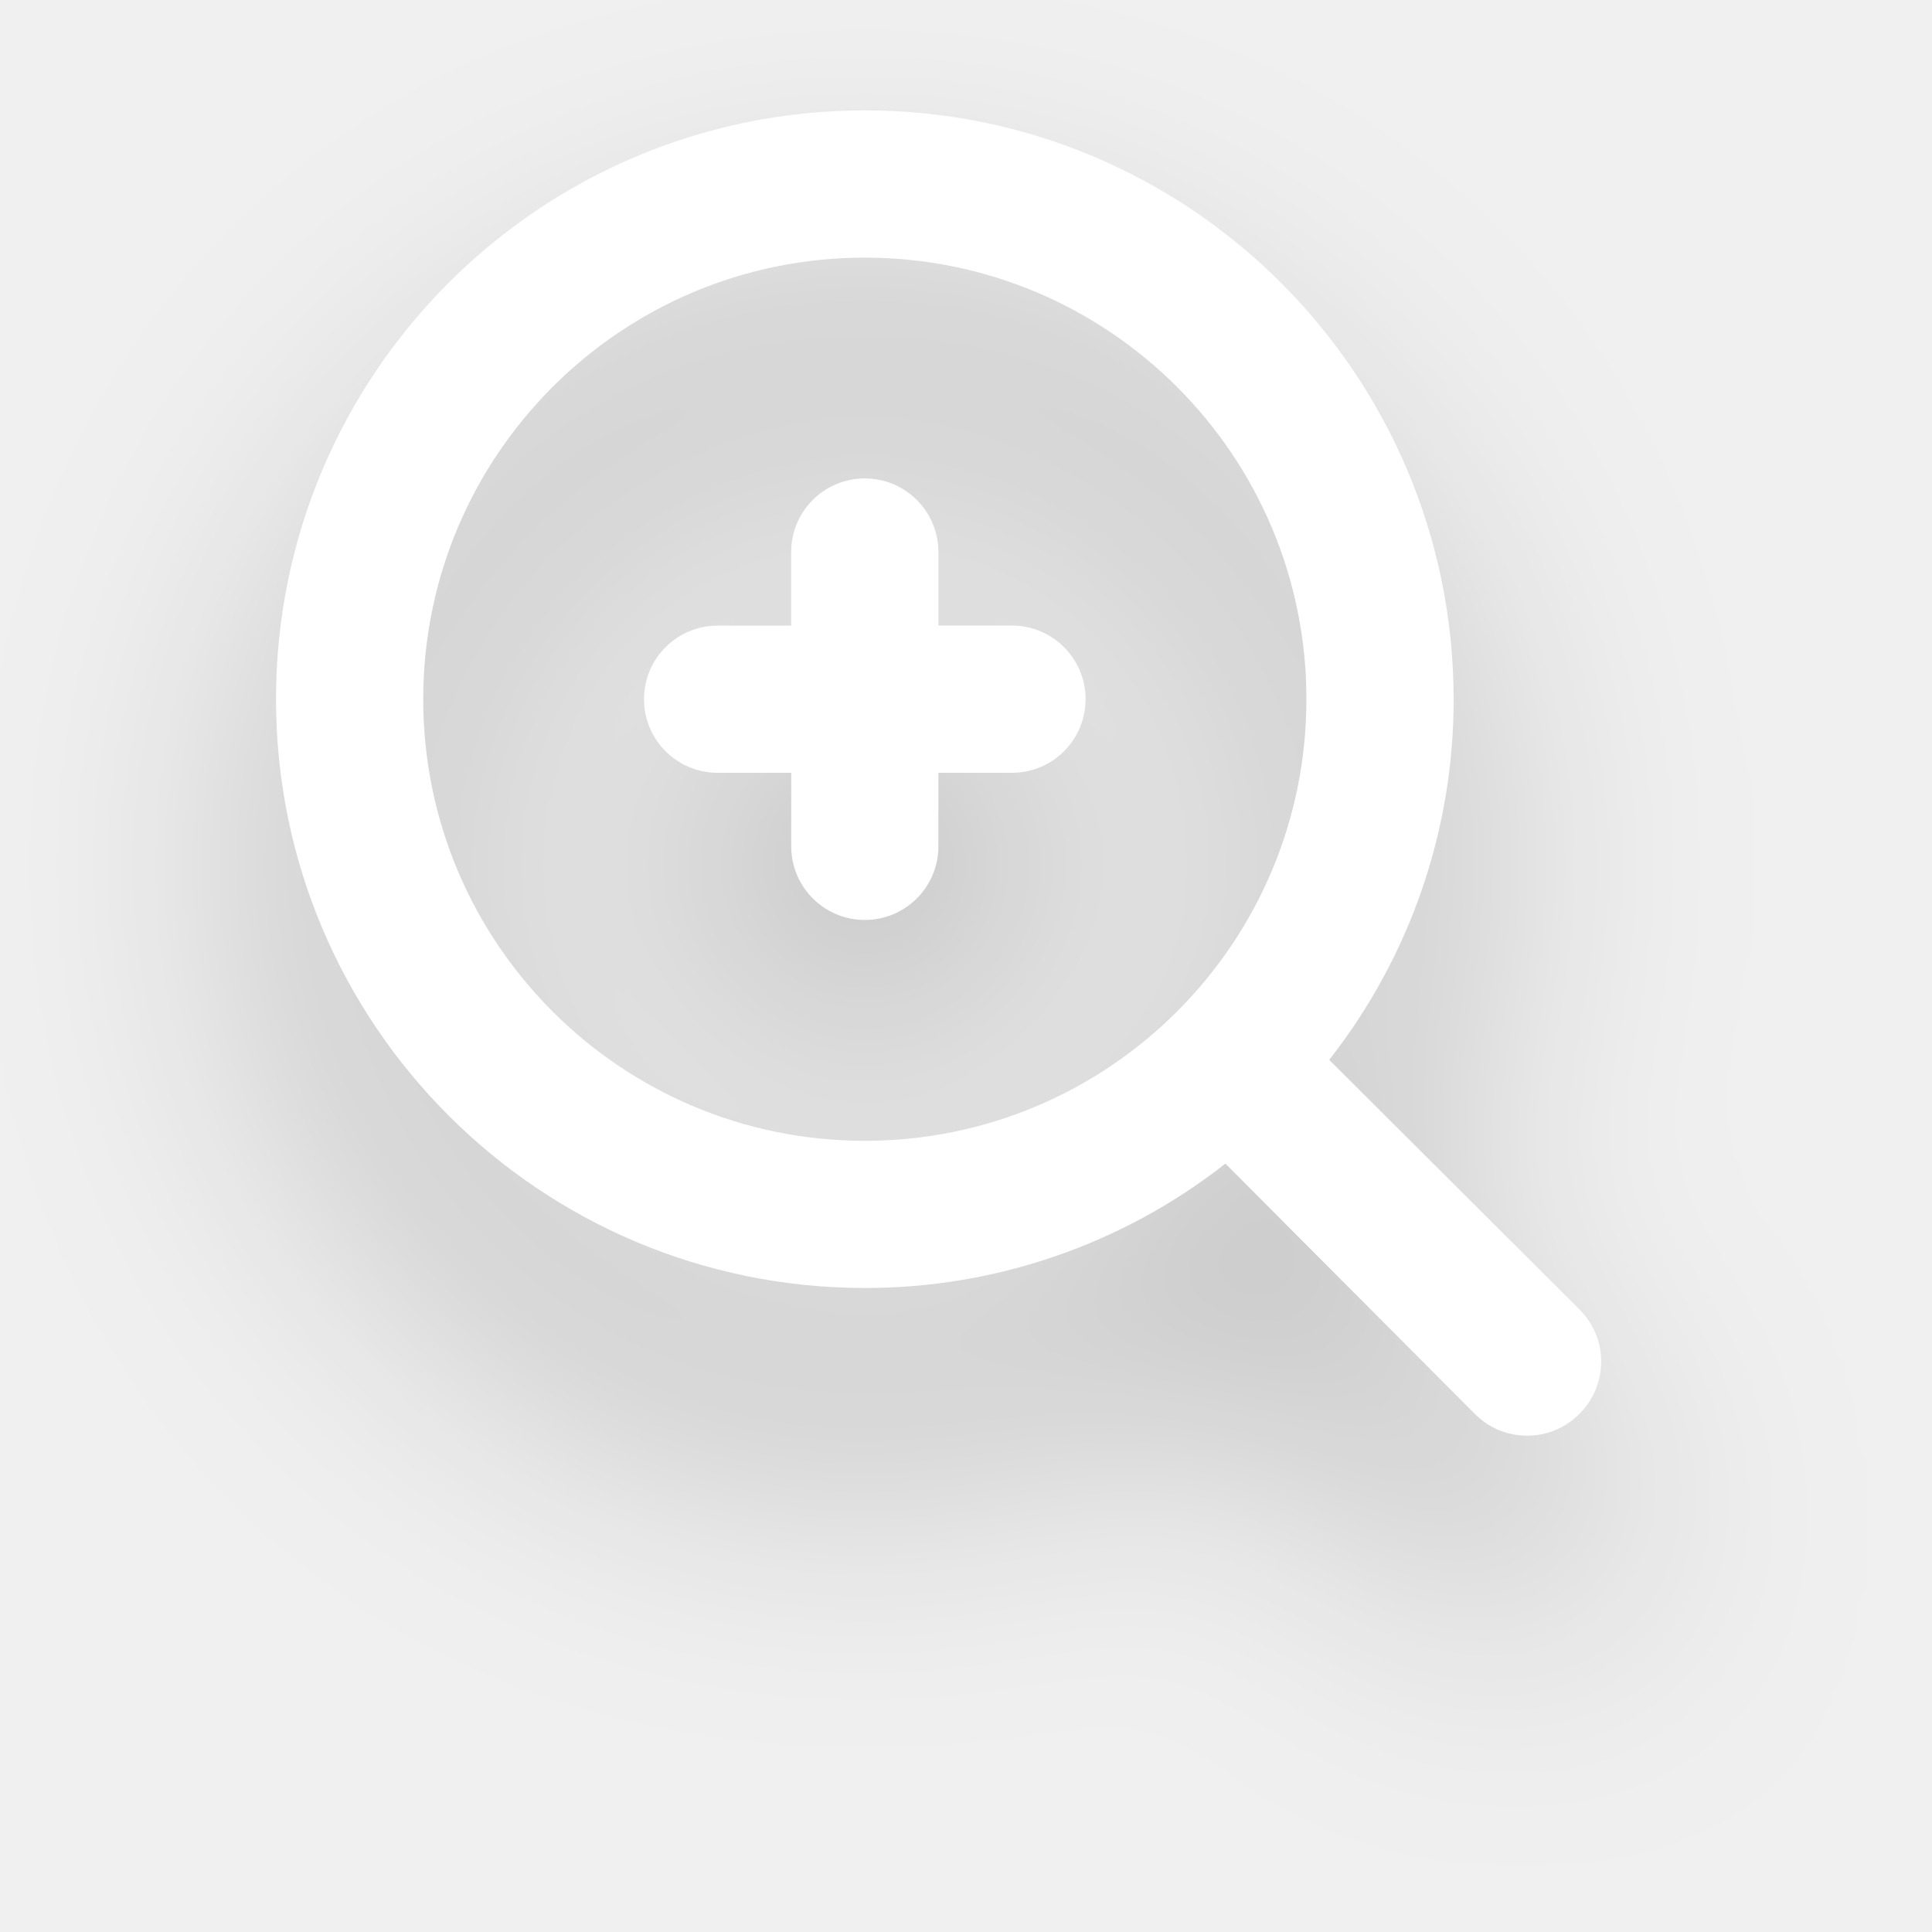
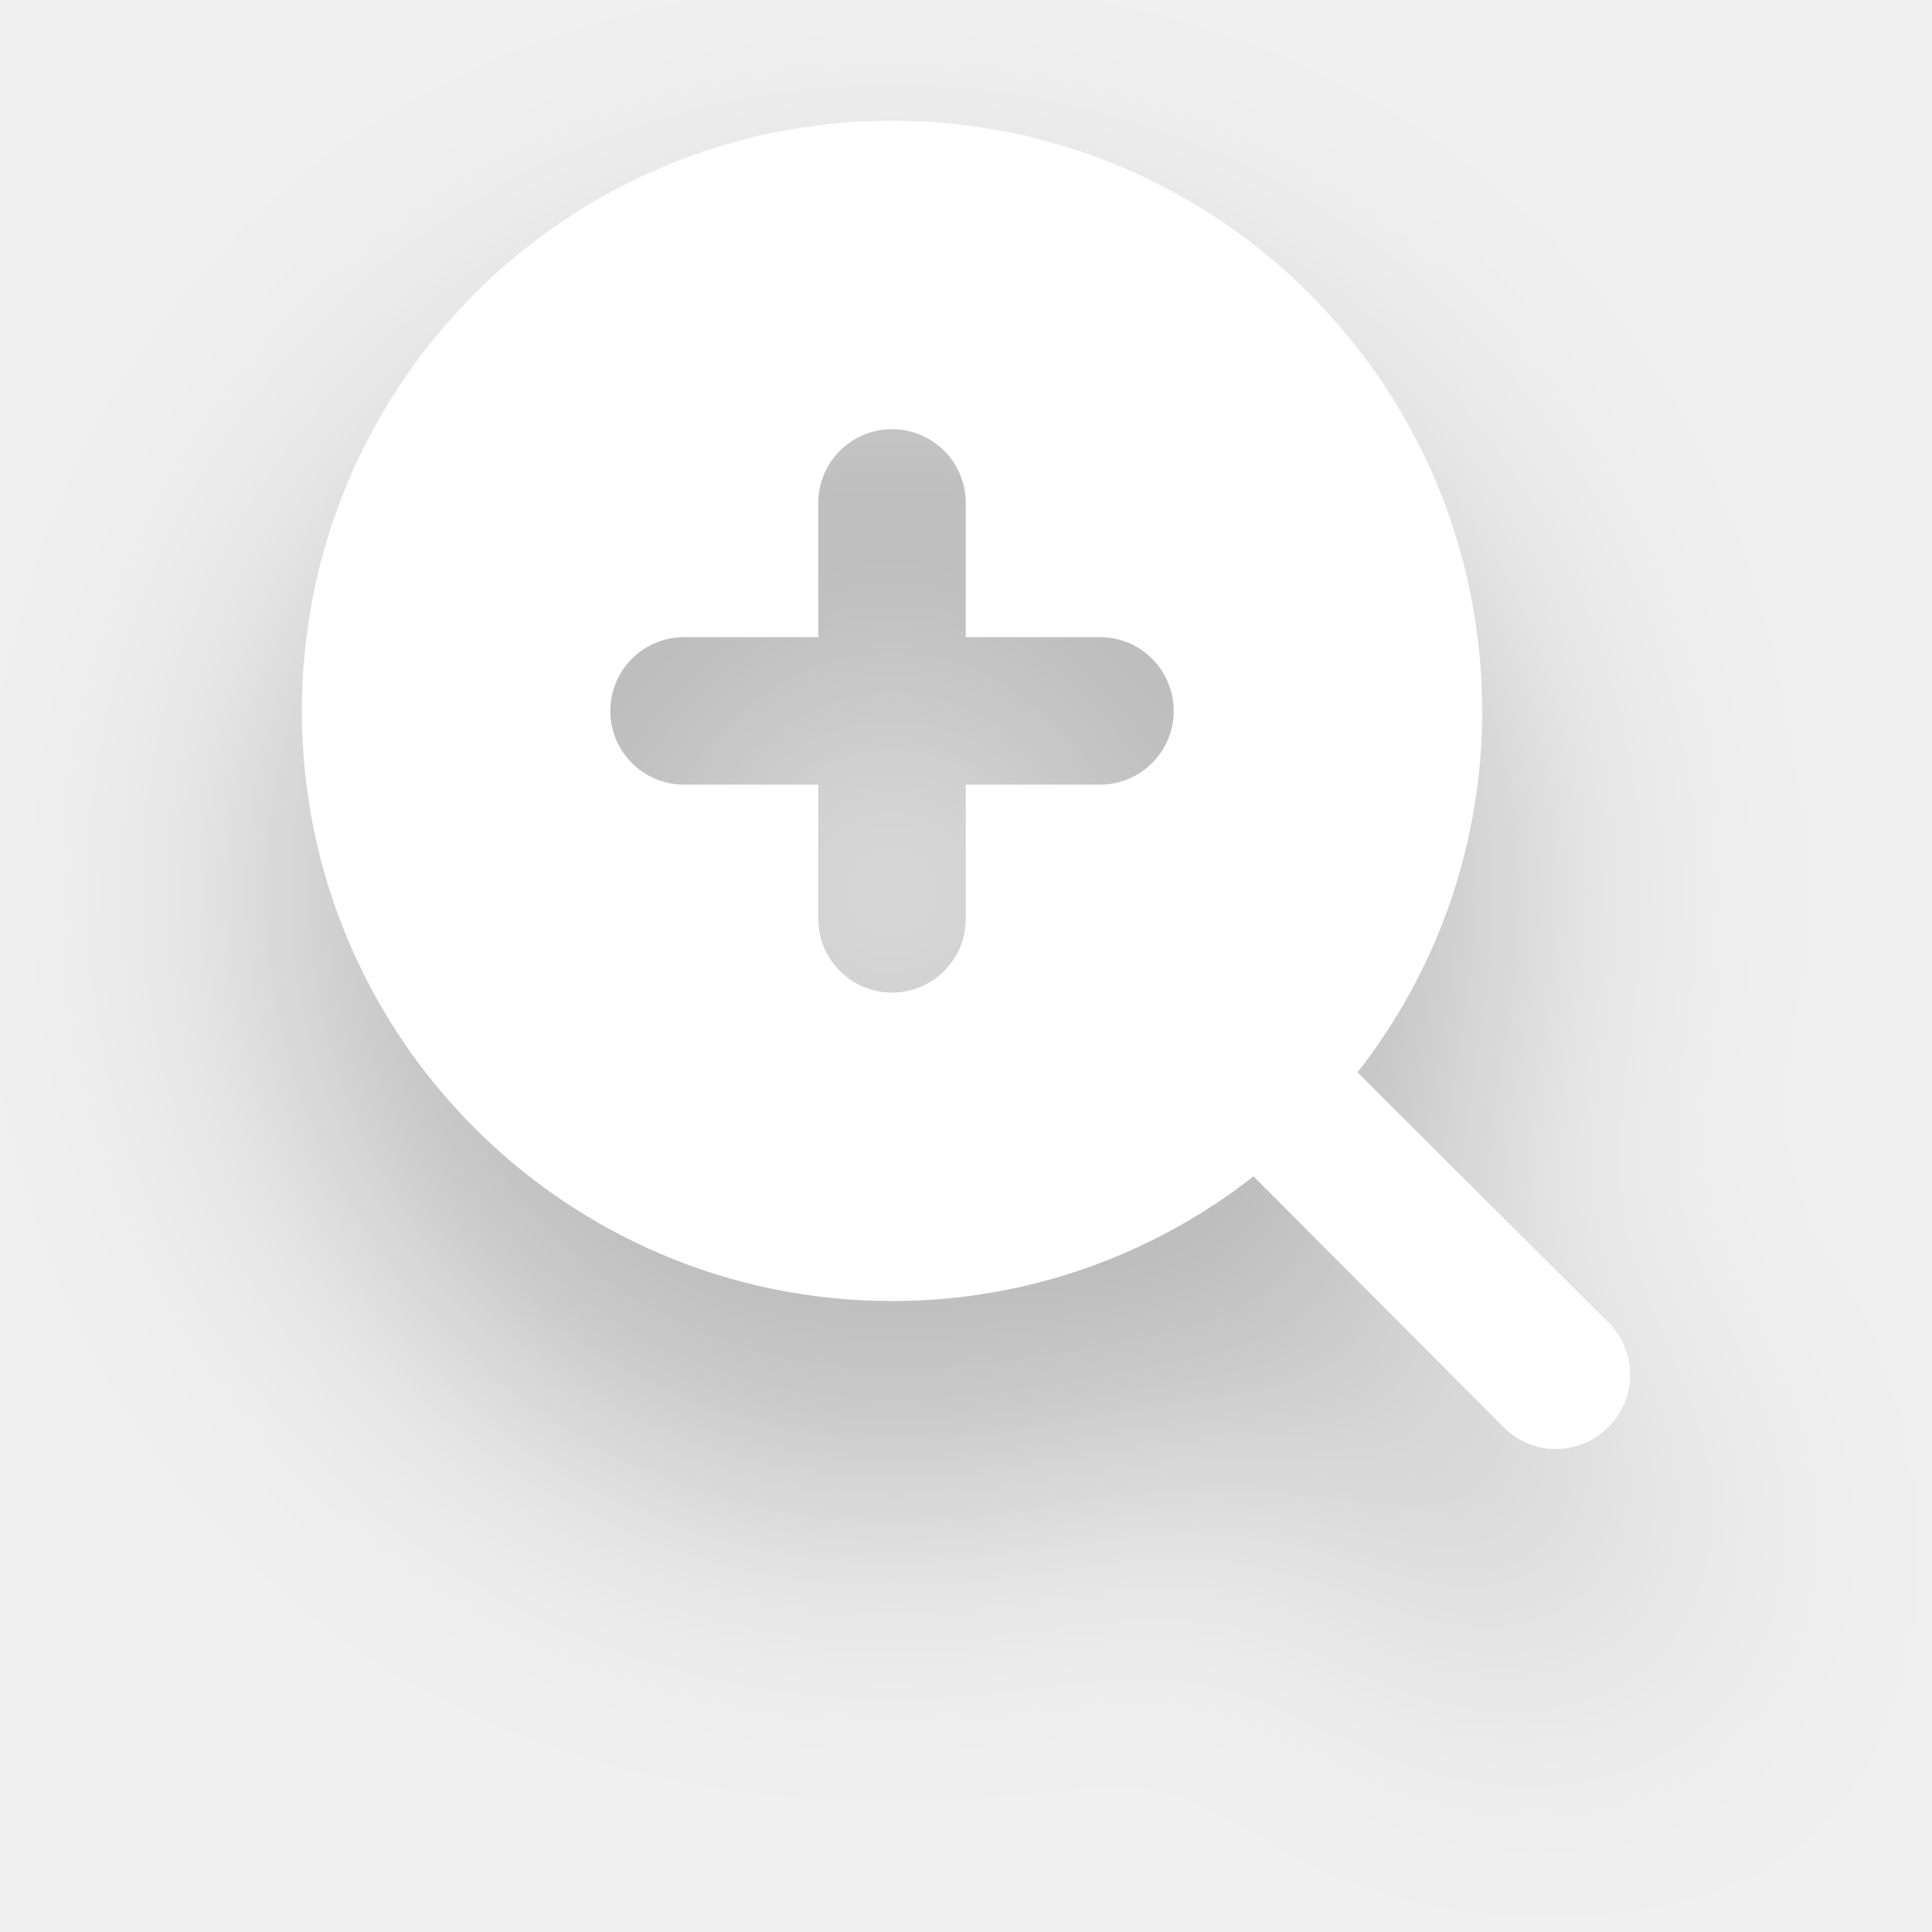
- <svg xmlns="http://www.w3.org/2000/svg" width="35" height="35" fill="none">
-   <g filter="url(#A)" fill="#fff">
-     <path d="M17 11.333h1.333c.736 0 1.333.597 1.333 1.333S19.07 14 18.333 14H17v1.333c0 .736-.597 1.333-1.333 1.333s-1.333-.597-1.333-1.333V14H13c-.736 0-1.333-.597-1.333-1.333s.597-1.333 1.333-1.333h1.333V10c0-.736.597-1.333 1.333-1.333S17 9.264 17 10v1.333z" />
-     <path fill-rule="evenodd" d="M24.08 19.2l4.54 4.528c.52.523.515 1.367-.008 1.886l-.008.008c-.523.52-1.367.515-1.886-.008L22.2 21.08a10.56 10.56 0 0 1-6.533 2.253A10.67 10.67 0 0 1 5 12.667 10.67 10.67 0 0 1 15.667 2a10.67 10.67 0 0 1 10.667 10.667A10.56 10.56 0 0 1 24.08 19.2zM15.667 4.667a8 8 0 1 0 0 16 8 8 0 1 0 0-16z" />
+ <svg xmlns="http://www.w3.org/2000/svg" width="32" height="32" viewBox="0 0 32 32" fill="none">
+   <g filter="url(#filter0_d)">
+     <path d="M26.639 21.904L22.484 17.762C23.825 16.054 24.552 13.945 24.549 11.775C24.549 6.376 20.173 2 14.775 2C9.376 2 5 6.376 5 11.775C5 17.173 9.376 21.549 14.775 21.549C16.945 21.552 19.054 20.825 20.762 19.484L24.904 23.639C25.379 24.118 26.152 24.121 26.631 23.646C26.634 23.643 26.636 23.641 26.639 23.639C27.118 23.163 27.121 22.39 26.646 21.911C26.643 21.908 26.641 21.906 26.639 21.904ZM18.218 12.996H15.996V15.218C15.996 15.893 15.449 16.44 14.775 16.44C14.1 16.44 13.553 15.893 13.553 15.218V12.996H11.331C10.656 12.996 10.109 12.449 10.109 11.775C10.109 11.1 10.656 10.553 11.331 10.553H13.553V8.331C13.553 7.656 14.1 7.109 14.775 7.109C15.449 7.109 15.996 7.656 15.996 8.331V10.553H18.218C18.893 10.553 19.44 11.1 19.44 11.775C19.44 12.449 18.893 12.996 18.218 12.996Z" fill="white" />
  </g>
  <defs>
-     <filter id="A" x="0" y="0" width="34.008" height="34.008" filterUnits="userSpaceOnUse" color-interpolation-filters="sRGB">
-       <feFlood flood-opacity="0" result="A" />
-       <feColorMatrix in="SourceAlpha" values="0 0 0 0 0 0 0 0 0 0 0 0 0 0 0 0 0 0 127 0" />
+     <filter id="filter0_d" x="0" y="-2.28882e-05" width="32" height="32" filterUnits="userSpaceOnUse" color-interpolation-filters="sRGB">
+       <feFlood flood-opacity="0" result="BackgroundImageFix" />
+       <feColorMatrix in="SourceAlpha" type="matrix" values="0 0 0 0 0 0 0 0 0 0 0 0 0 0 0 0 0 0 127 0" />
      <feOffset dy="3" />
      <feGaussianBlur stdDeviation="2.5" />
-       <feColorMatrix values="0 0 0 0 0 0 0 0 0 0 0 0 0 0 0 0 0 0 0.25 0" />
-       <feBlend in2="A" />
-       <feBlend in="SourceGraphic" />
+       <feColorMatrix type="matrix" values="0 0 0 0 0 0 0 0 0 0 0 0 0 0 0 0 0 0 0.25 0" />
+       <feBlend mode="normal" in2="BackgroundImageFix" result="effect1_dropShadow" />
+       <feBlend mode="normal" in="SourceGraphic" in2="effect1_dropShadow" result="shape" />
    </filter>
  </defs>
</svg>
